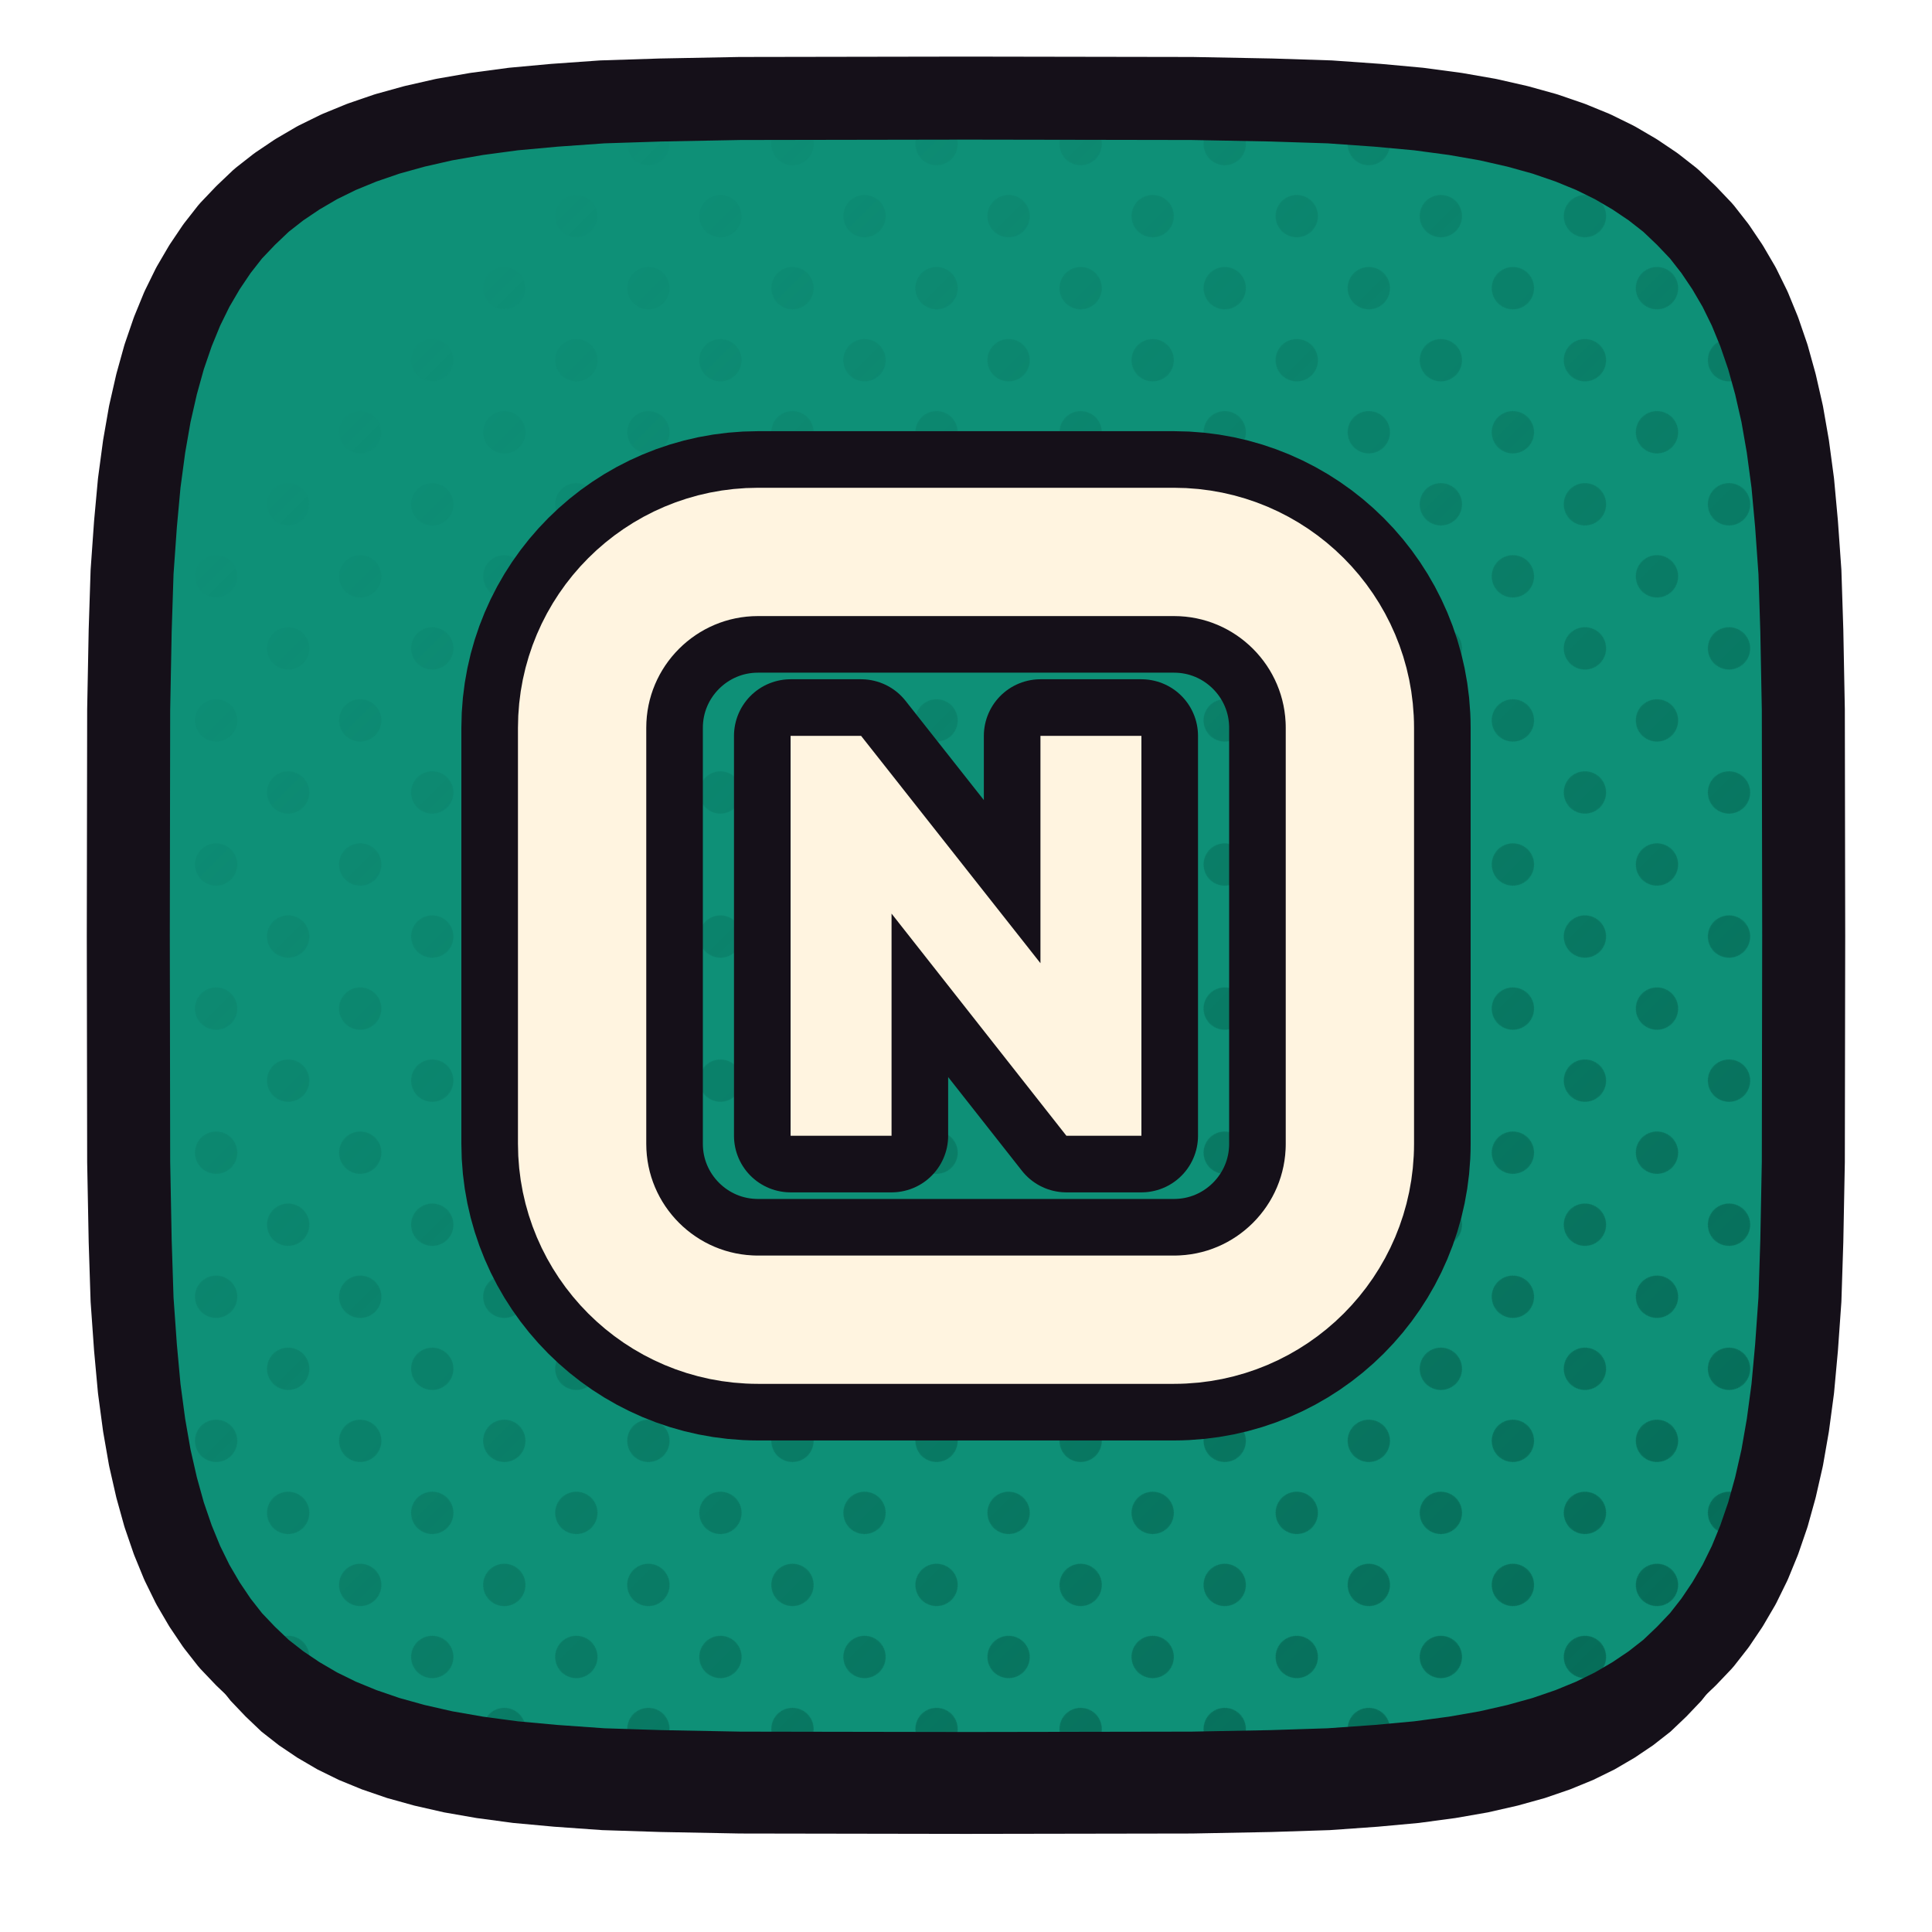
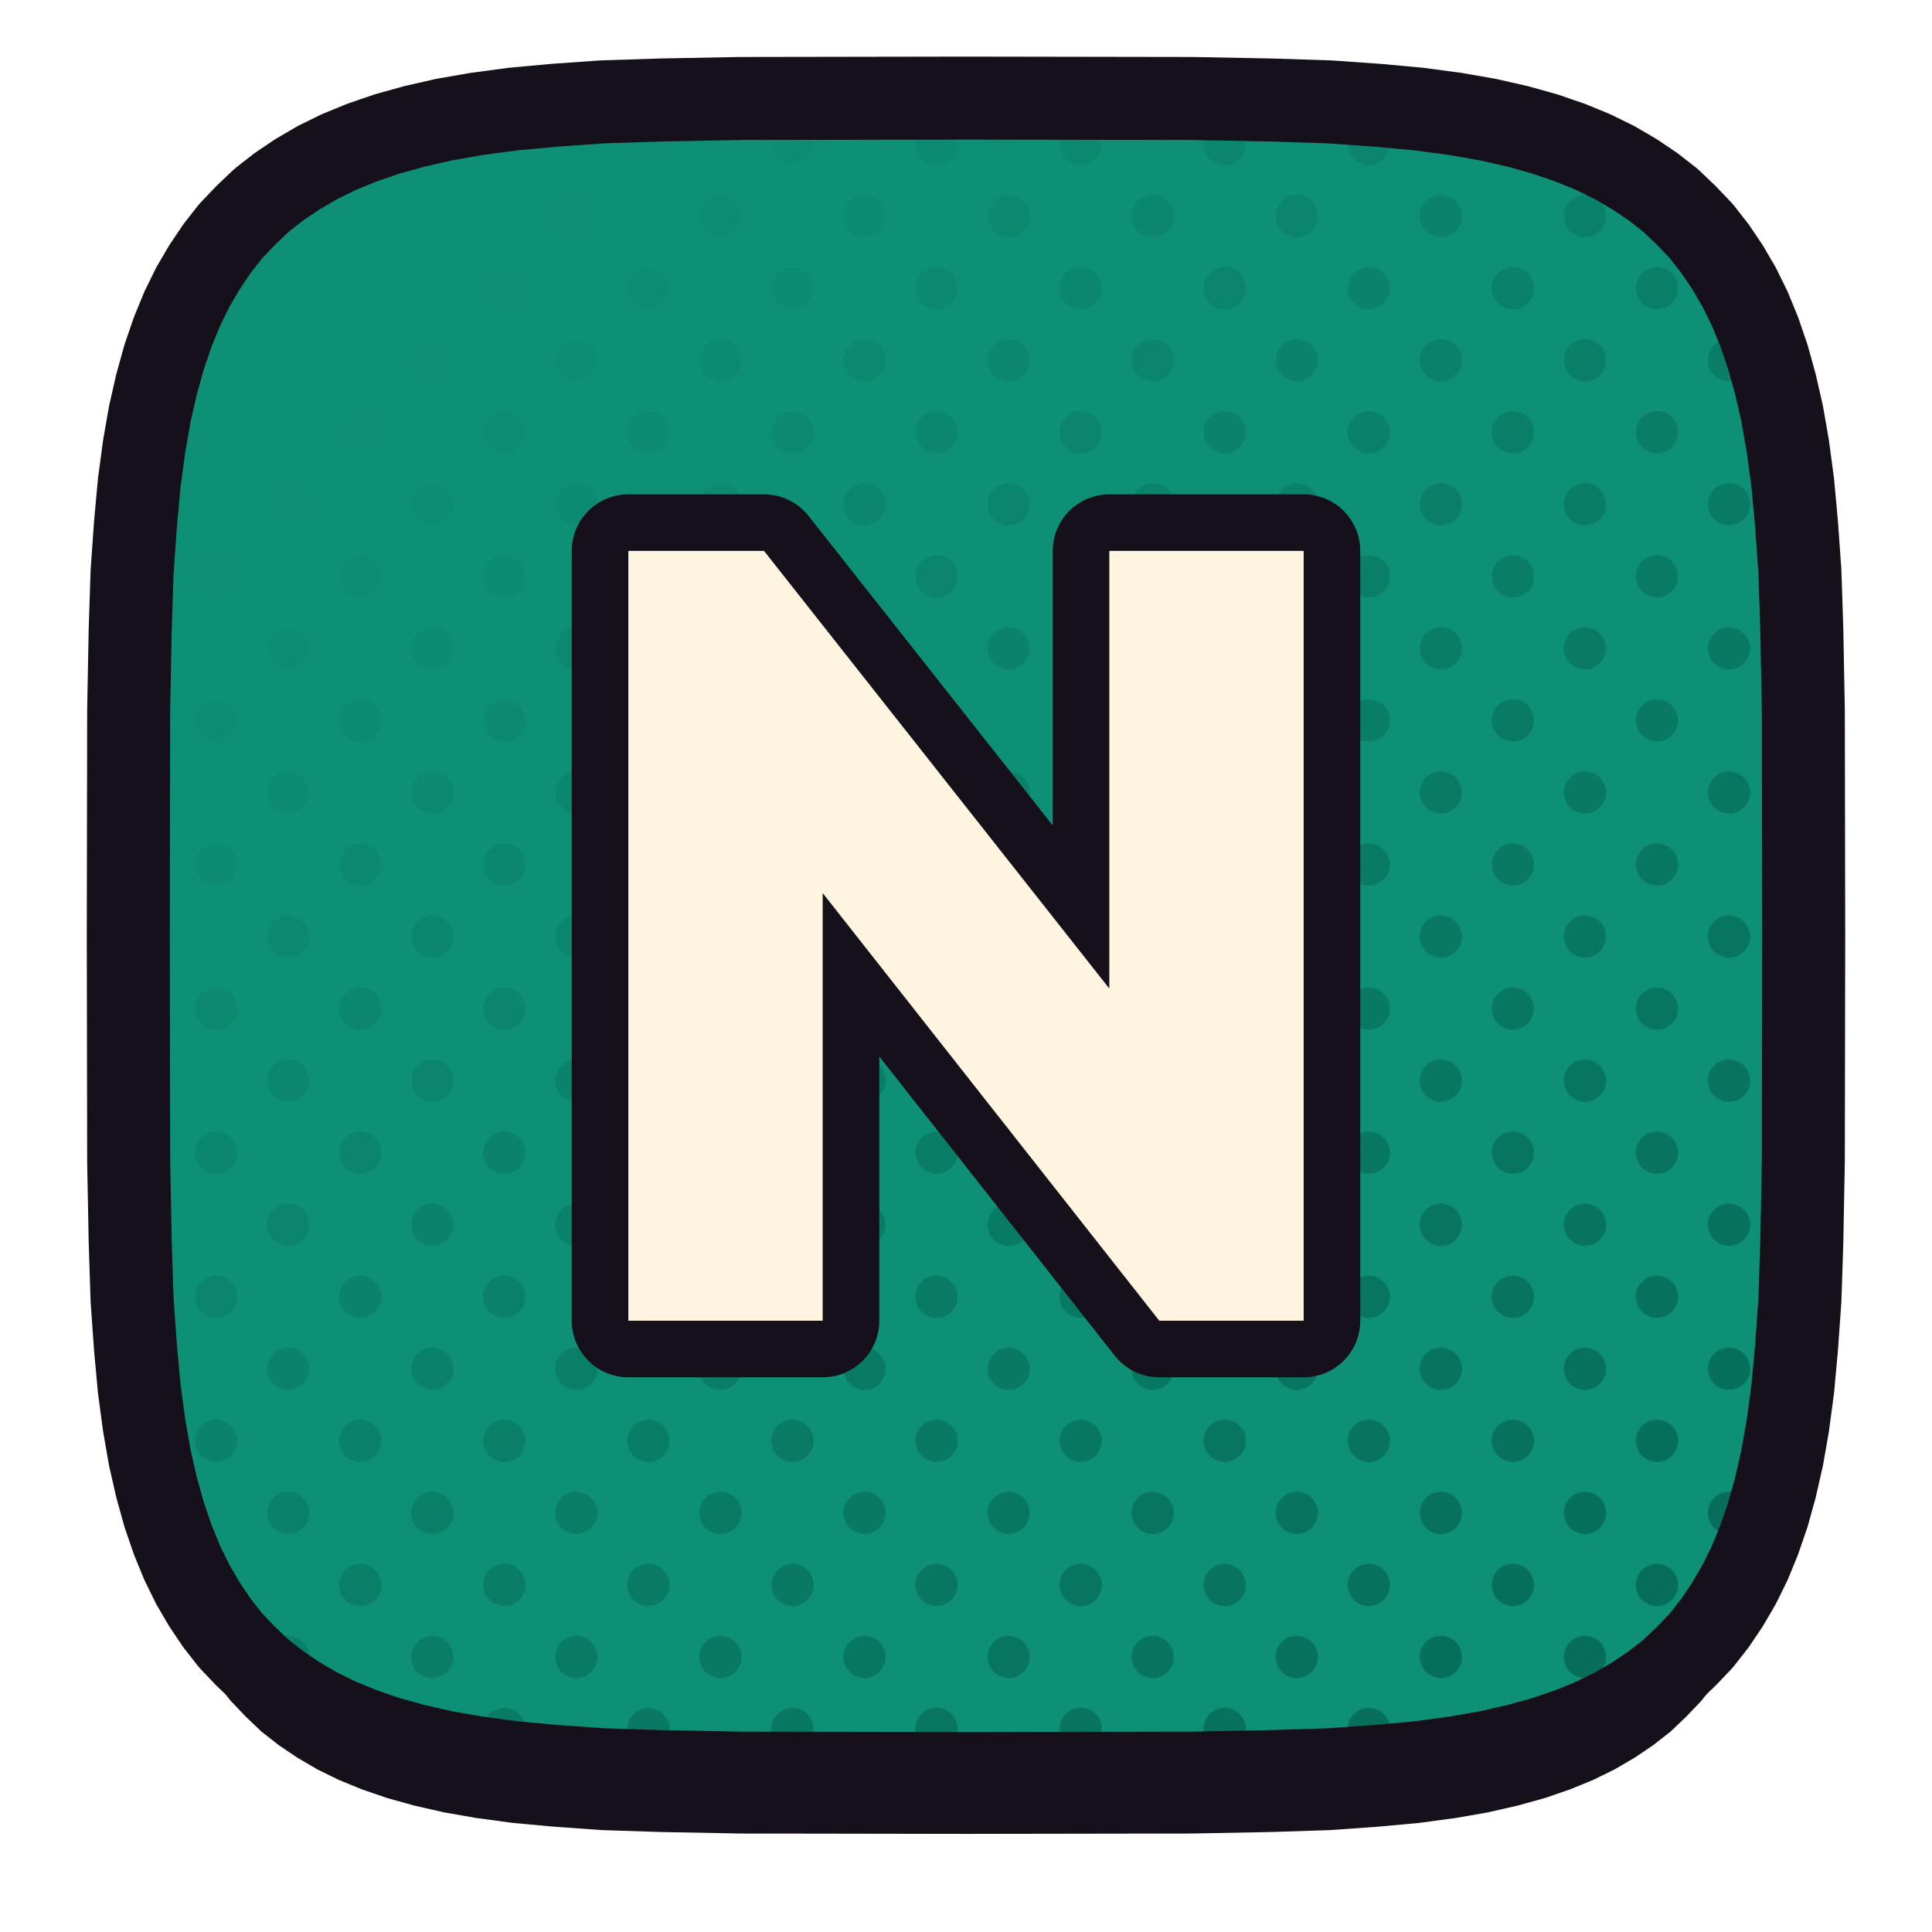
<svg xmlns="http://www.w3.org/2000/svg" xmlns:xlink="http://www.w3.org/1999/xlink" viewBox="0 0 512 512" width="512" height="512">
  <defs>
    <path id="fneon" d="M 478.0,248.0 L 477.9,307.9 L 477.5,328.9 L 477.0,344.4 L 476.1,357.1 L 475.1,368.0 L 473.8,377.7 L 472.3,386.3 L 470.5,394.2 L 468.5,401.4 L 466.2,408.1 L 463.7,414.2 L 460.9,419.9 L 457.8,425.2 L 454.5,430.1 L 450.9,434.7 L 446.9,438.9 L 442.7,442.9 L 438.1,446.5 L 433.2,449.8 L 427.9,452.9 L 422.2,455.7 L 416.1,458.2 L 409.4,460.5 L 402.2,462.5 L 394.3,464.3 L 385.7,465.8 L 376.0,467.1 L 365.1,468.1 L 352.4,469.0 L 336.9,469.5 L 315.9,469.9 L 256.0,470.0 L 196.1,469.9 L 175.1,469.5 L 159.6,469.0 L 146.9,468.1 L 136.0,467.1 L 126.3,465.8 L 117.7,464.3 L 109.8,462.5 L 102.6,460.5 L 95.9,458.2 L 89.8,455.7 L 84.1,452.9 L 78.8,449.8 L 73.9,446.5 L 69.3,442.9 L 65.1,438.9 L 61.1,434.7 L 57.5,430.1 L 54.2,425.2 L 51.1,419.9 L 48.3,414.2 L 45.8,408.1 L 43.5,401.4 L 41.5,394.2 L 39.7,386.3 L 38.2,377.7 L 36.9,368.0 L 35.9,357.1 L 35.0,344.4 L 34.5,328.9 L 34.1,307.9 L 34.0,248.0 L 34.1,188.1 L 34.5,167.1 L 35.0,151.6 L 35.9,138.9 L 36.9,128.0 L 38.2,118.3 L 39.7,109.7 L 41.5,101.8 L 43.5,94.6 L 45.8,87.9 L 48.3,81.8 L 51.1,76.1 L 54.2,70.8 L 57.5,65.9 L 61.1,61.3 L 65.1,57.1 L 69.3,53.1 L 73.9,49.5 L 78.8,46.2 L 84.1,43.1 L 89.8,40.3 L 95.9,37.8 L 102.6,35.5 L 109.8,33.5 L 117.7,31.7 L 126.3,30.2 L 136.0,28.9 L 146.9,27.9 L 159.6,27.0 L 175.1,26.5 L 196.1,26.1 L 256.0,26.0 L 315.9,26.1 L 336.9,26.5 L 352.4,27.0 L 365.1,27.9 L 376.0,28.9 L 385.7,30.2 L 394.3,31.7 L 402.2,33.5 L 409.4,35.5 L 416.1,37.8 L 422.2,40.3 L 427.9,43.1 L 433.2,46.2 L 438.1,49.5 L 442.7,53.1 L 446.9,57.1 L 450.9,61.3 L 454.5,65.9 L 457.8,70.8 L 460.9,76.1 L 463.7,81.8 L 466.2,87.9 L 468.5,94.6 L 470.5,101.8 L 472.3,109.7 L 473.8,118.3 L 475.1,128.0 L 476.1,138.9 L 477.0,151.6 L 477.5,167.1 L 477.9,188.1 Z" />
    <clipPath id="cpneon">
      <use href="#fneon" xlink:href="#fneon" />
    </clipPath>
    <pattern id="htneon" width="27.0" height="27.0" patternUnits="userSpaceOnUse" patternTransform="rotate(45)">
      <circle cx="13.50" cy="13.50" r="5.6" fill="#046552" />
    </pattern>
    <linearGradient id="hgneon" x1="0" y1="0" x2="1" y2="1">
      <stop offset="0.18" stop-color="#000000" />
      <stop offset="0.62" stop-color="#8A8A8A" />
      <stop offset="1" stop-color="#FFFFFF" />
    </linearGradient>
    <mask id="hmneon">
      <rect x="0" y="0" width="512" height="512" fill="url(#hgneon)" />
    </mask>
  </defs>
  <use href="#fneon" xlink:href="#fneon" fill="#151019" transform="translate(0,16)" />
  <use href="#fneon" xlink:href="#fneon" fill="#0E9077" />
  <g clip-path="url(#cpneon)">
    <rect width="512" height="512" fill="url(#htneon)" mask="url(#hmneon)" />
  </g>
  <use href="#fneon" xlink:href="#fneon" fill="none" stroke="#151019" stroke-width="22" stroke-linejoin="round" />
  <g transform="translate(256.0,248.0)">
-     <g transform="scale(0.52987) translate(-256.00,-256.00)">
-       <rect x="64" y="64" width="384" height="384" rx="88" fill="none" stroke="#151019" stroke-width="120.78" stroke-linecap="round" stroke-linejoin="round" />
-       <path d="M168.271 356.0V156.0H203.532L218.764 196.903V356.0ZM306.212 356.0 189.427 207.622 203.532 156.0 320.598 304.378ZM306.212 356.0 293.236 313.969V156.0H343.729V356.0Z" fill="#151019" stroke="#151019" stroke-width="56.62" stroke-linecap="round" stroke-linejoin="round" />
-       <rect x="64" y="64" width="384" height="384" rx="88" fill="none" stroke="#FFF4E0" stroke-width="64.17" stroke-linecap="round" stroke-linejoin="round" />
-       <path d="M168.271 356.0V156.0H203.532L218.764 196.903V356.0ZM306.212 356.0 189.427 207.622 203.532 156.0 320.598 304.378ZM306.212 356.0 293.236 313.969V156.0H343.729V356.0Z" fill="#FFF4E0" stroke="none" />
+     <g transform="scale(0.68) translate(-256.00,-256.00)">
+       <path d="M124.406 406.0V106.0H177.298L200.147 167.354V406.0ZM331.317 406.0 156.141 183.433 177.298 106.0 352.897 328.567ZM331.317 406.0 311.853 342.953V106.0H387.594V406.0Z" fill="#151019" stroke="#151019" stroke-width="44.12" stroke-linecap="round" stroke-linejoin="round" />
+       <path d="M124.406 406.0V106.0H177.298L200.147 167.354V406.0ZM331.317 406.0 156.141 183.433 177.298 106.0 352.897 328.567ZM331.317 406.0 311.853 342.953V106.0H387.594V406.0Z" fill="#FFF4E0" stroke="none" />
    </g>
  </g>
</svg>
